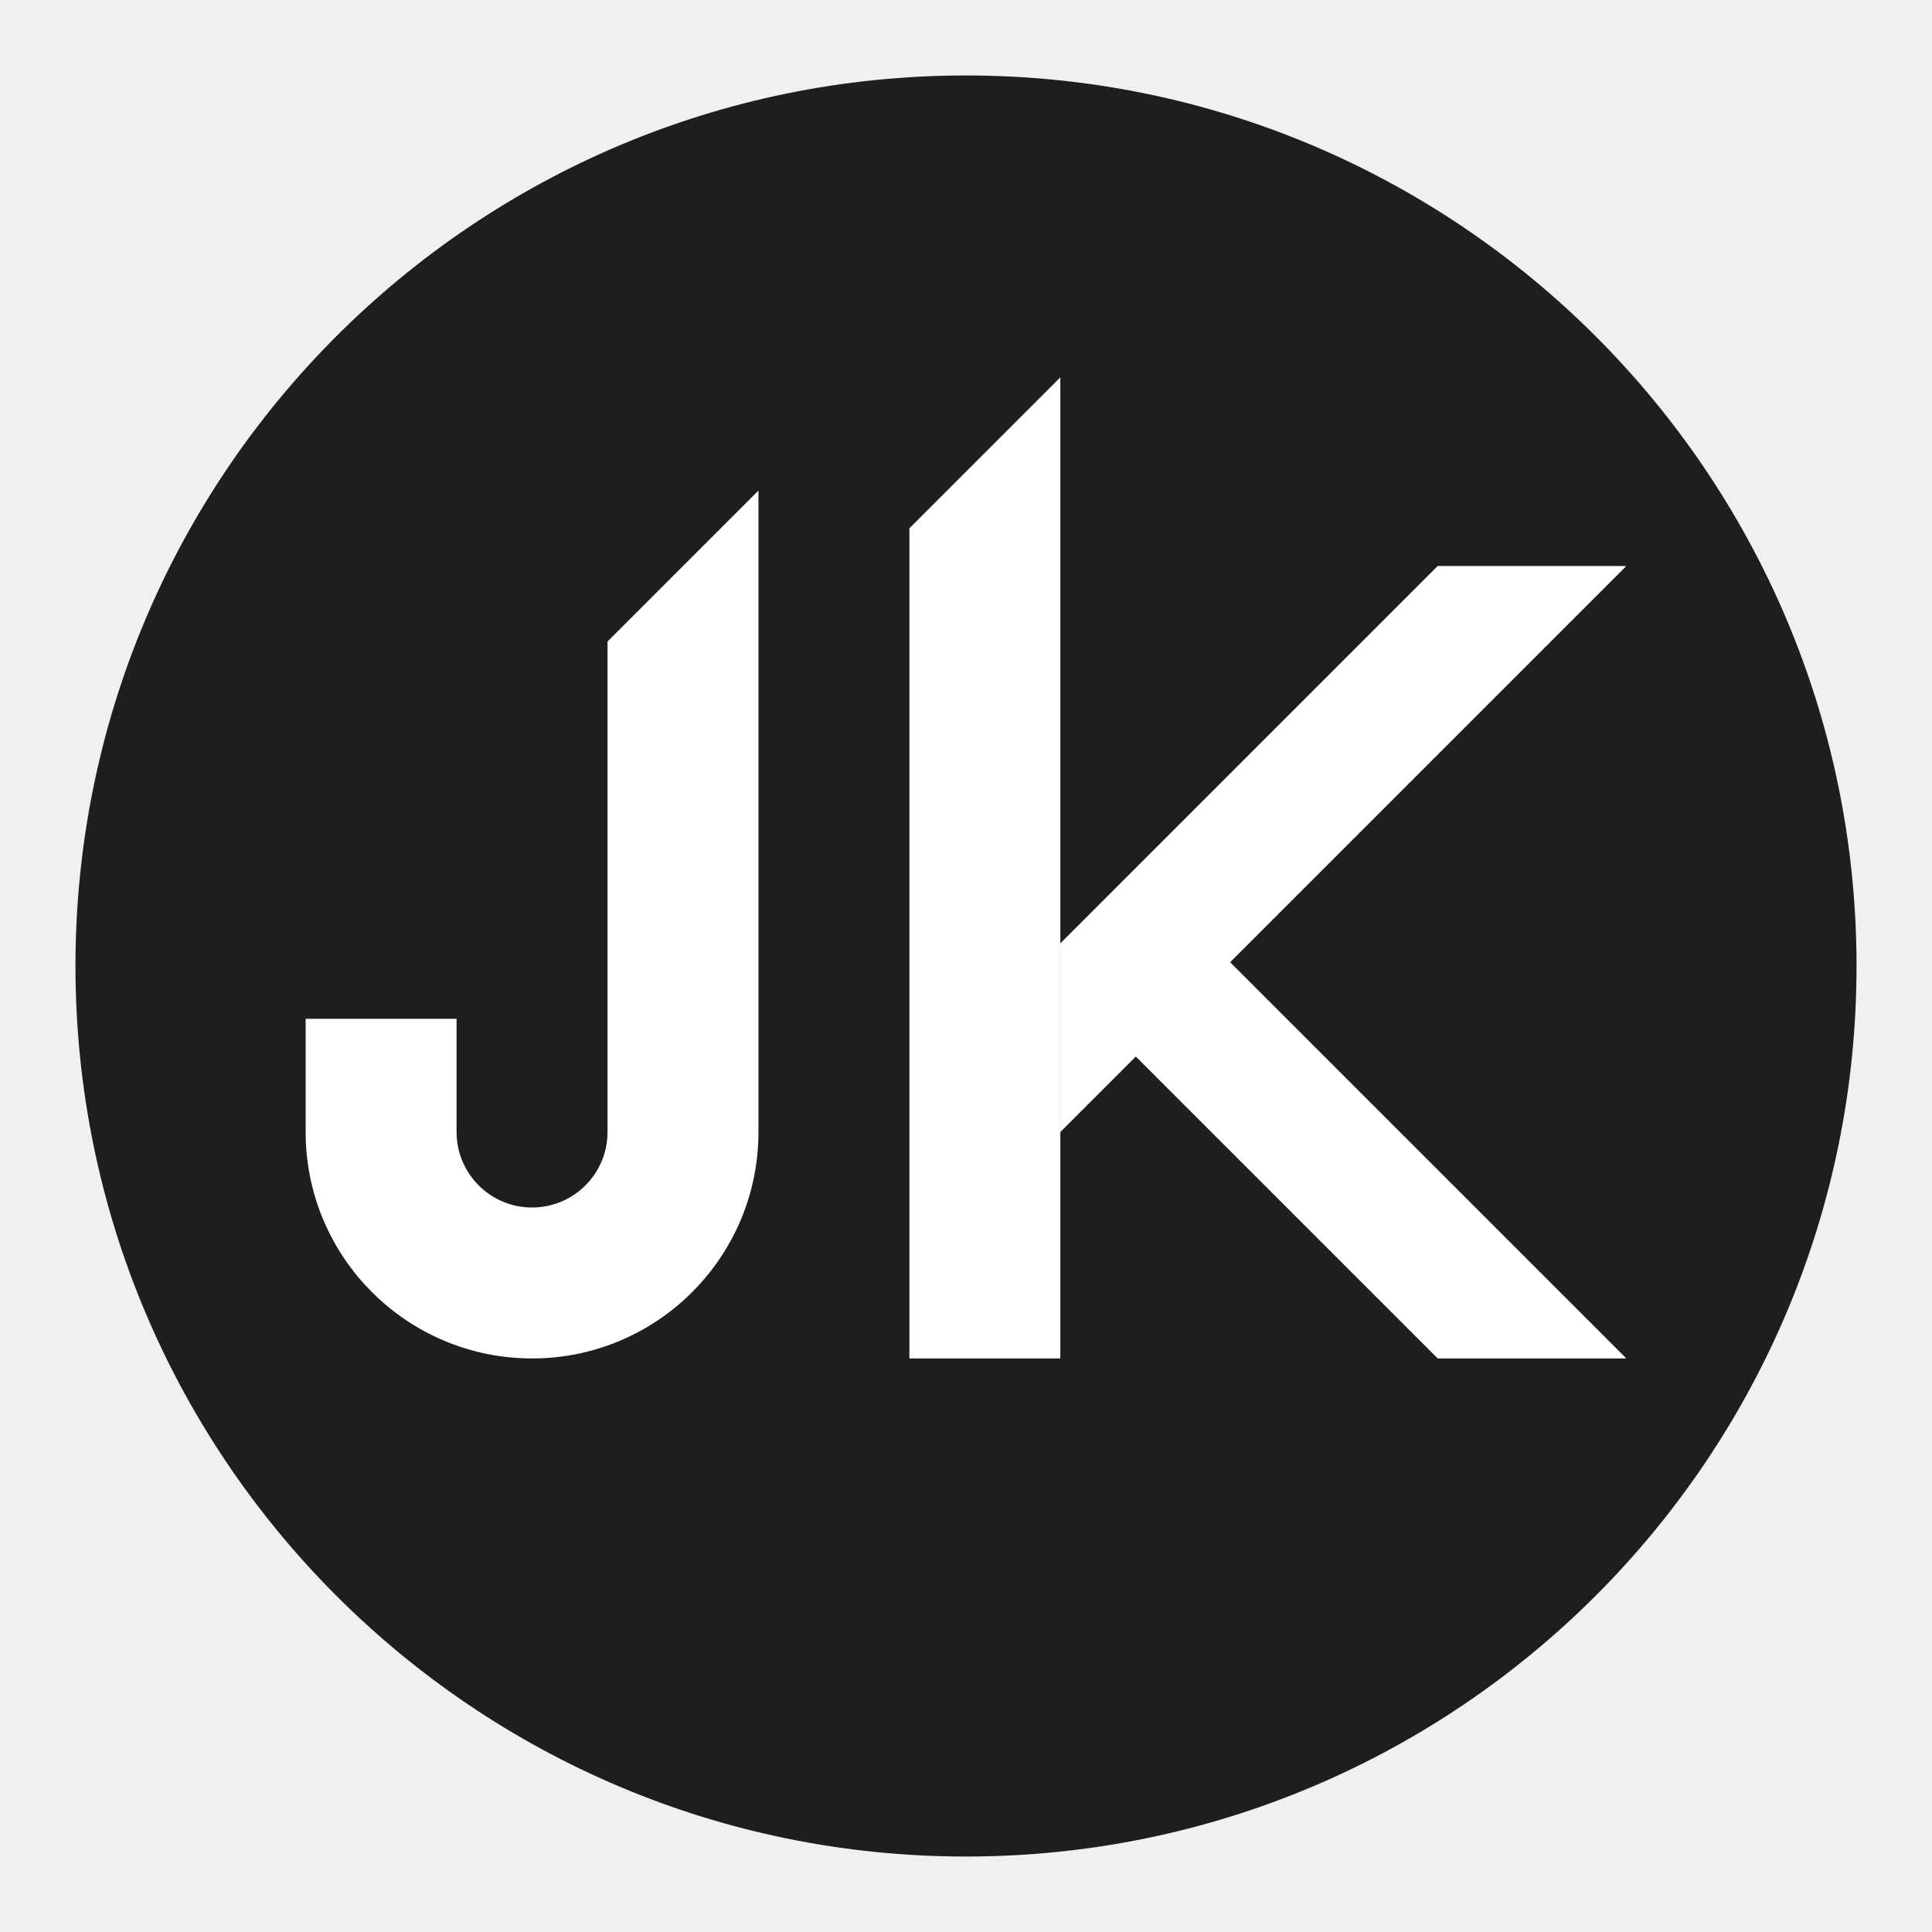
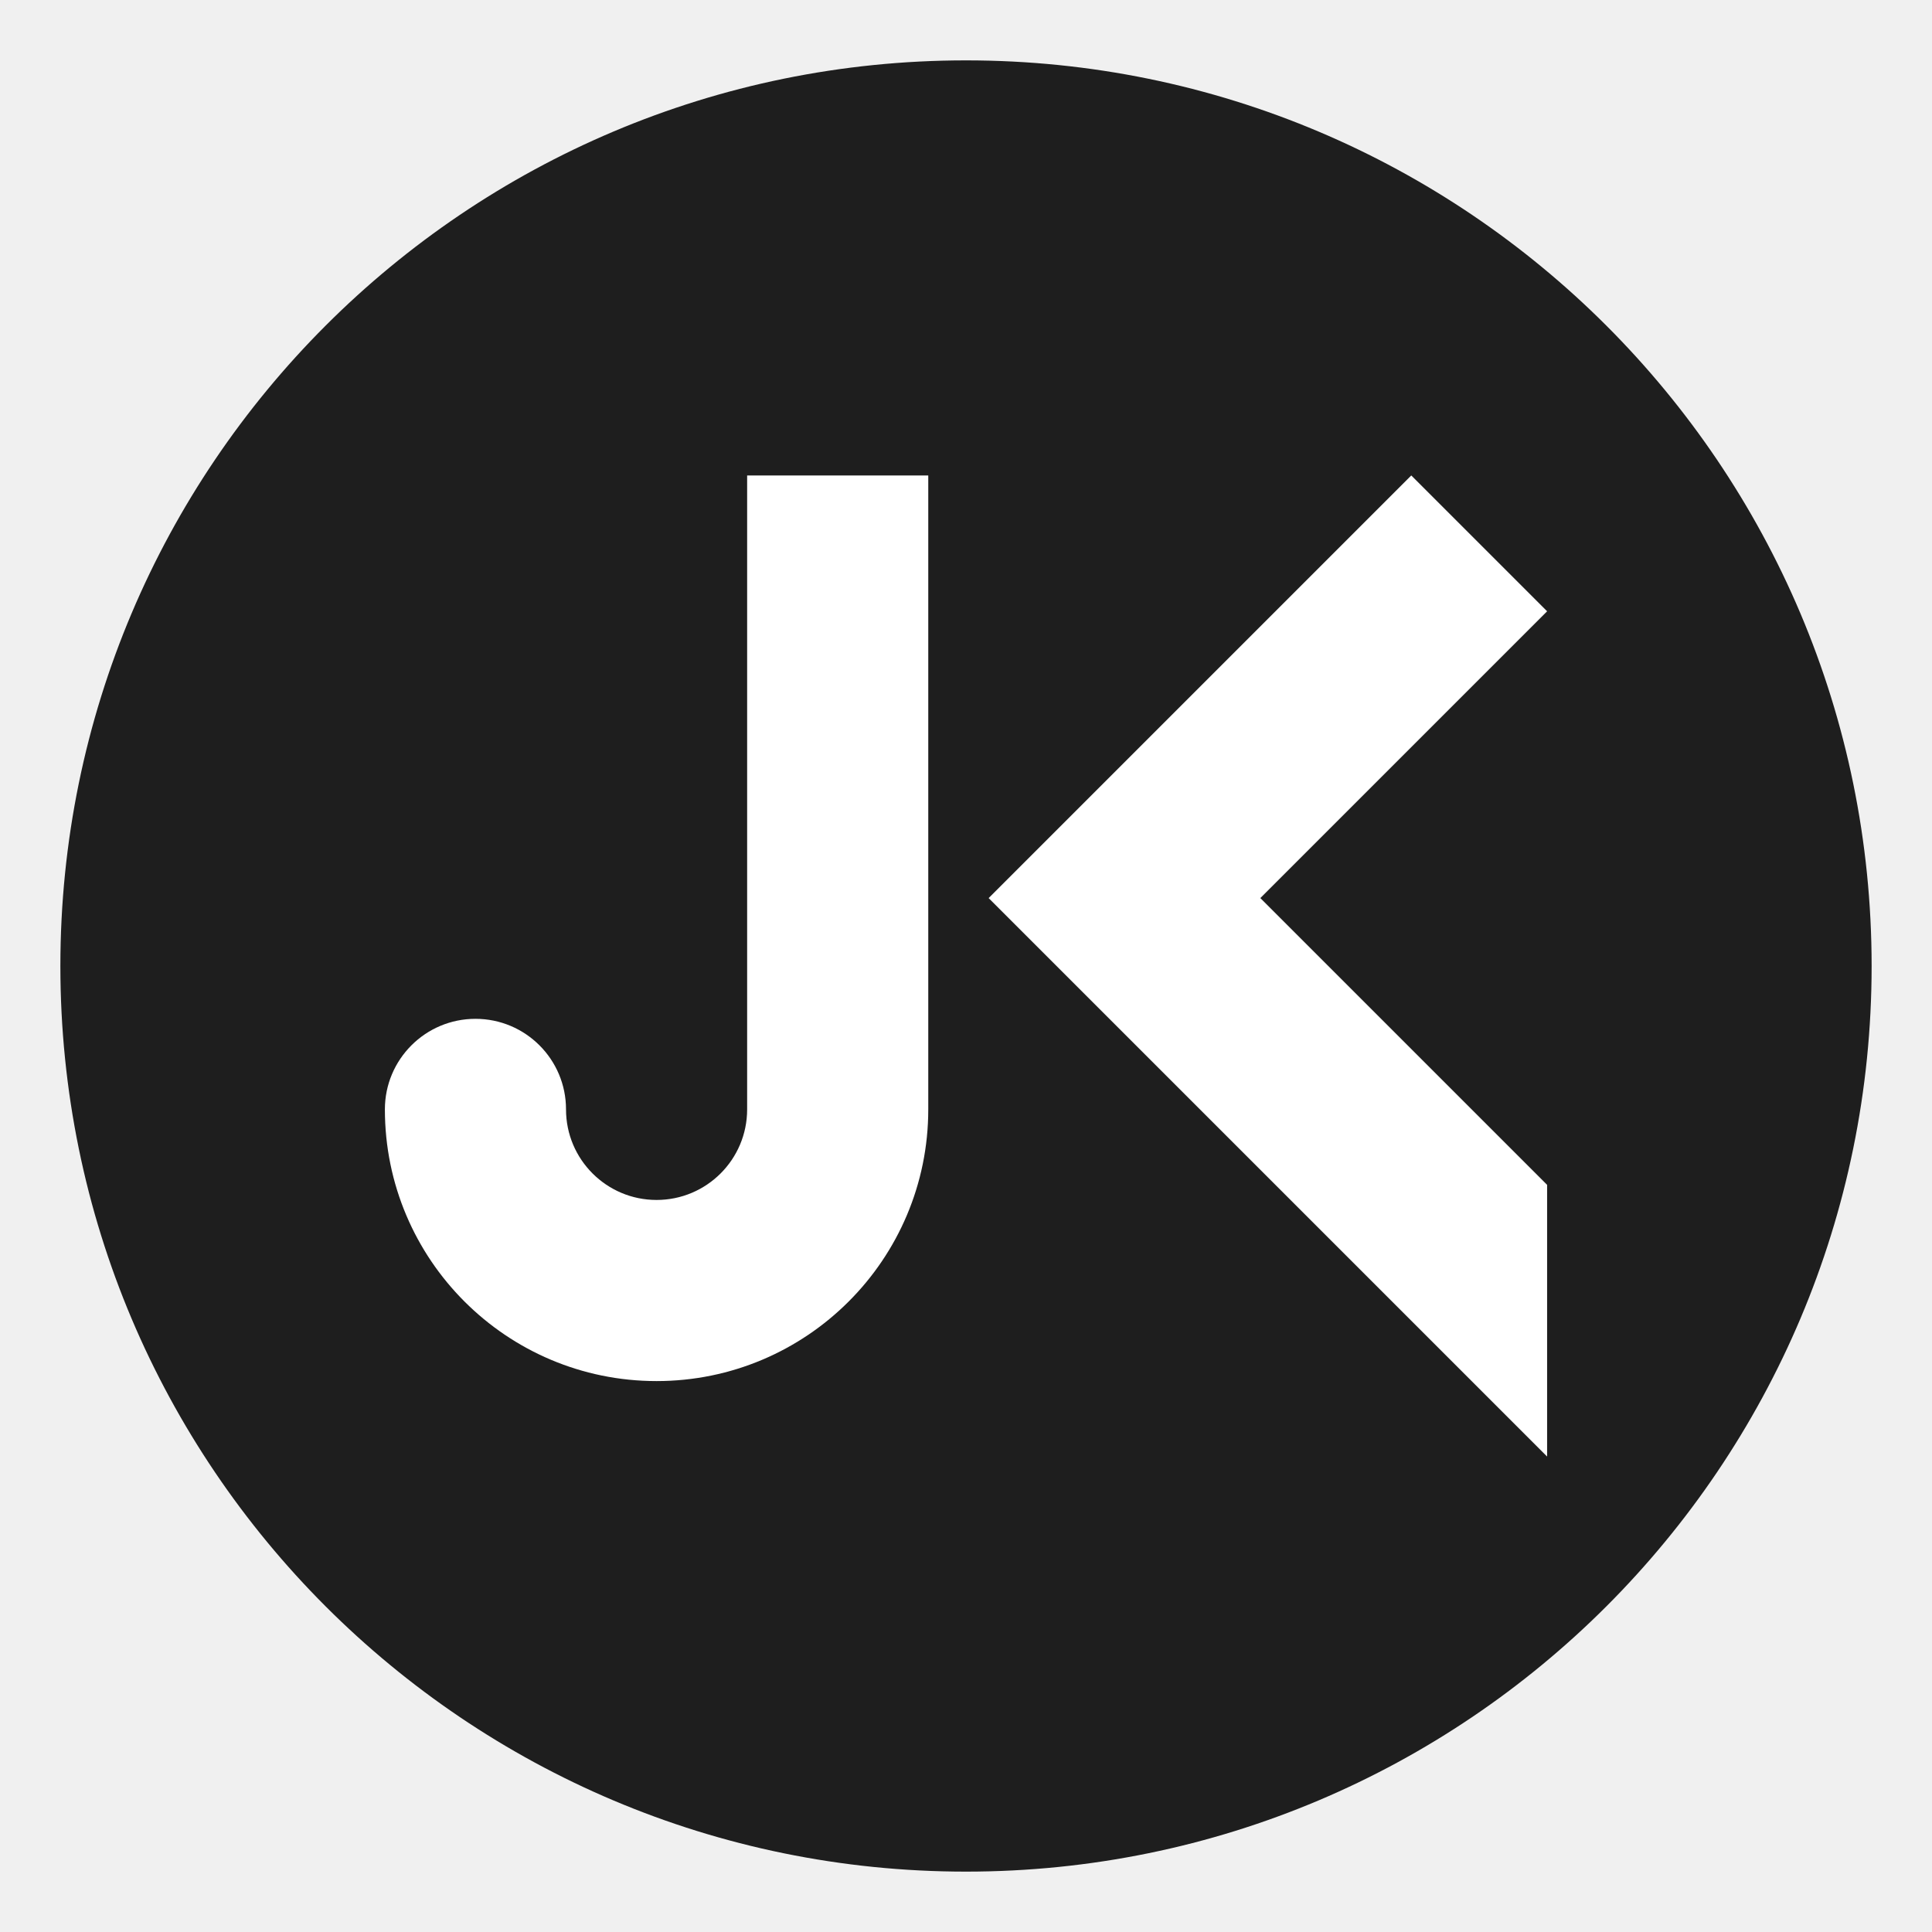
<svg xmlns="http://www.w3.org/2000/svg" viewBox="0 0 512 512" width="100%" height="100%">
-   <circle cx="256" cy="256" r="236" fill="#1e1e1e" />
-   <path d="M 161 170 L 201 130 V 300 A 60 60 0 0 1 81 300 V 270 H 121 V 300 A 20 20 0 0 0 161 300 Z" fill="#ffffff" />
-   <path d="M 241 140 L 281 100 V 360 H 241 Z" fill="#ffffff" />
-   <path d="M 281 250 L 381 150 H 431 L 281 300 Z" fill="#ffffff" />
-   <path d="M 326 255 L 431 360 H 381 L 291 270 Z" fill="#ffffff" />
+   <circle cx="256" cy="256" r="240" fill="#1e1e1e" />
+   <path d="M 198 126 L 246 126 L 246 294 A 72 72 0 0 1 102 294 A 24 24 0 0 1 150 294 A 24 24 0 0 0 198 294 Z" fill="#ffffff" />
+   <path d="M 262 238 L 410 386 L 410 314 L 334 238 L 410 162 L 374 126 Z" fill="#ffffff" />
</svg>
